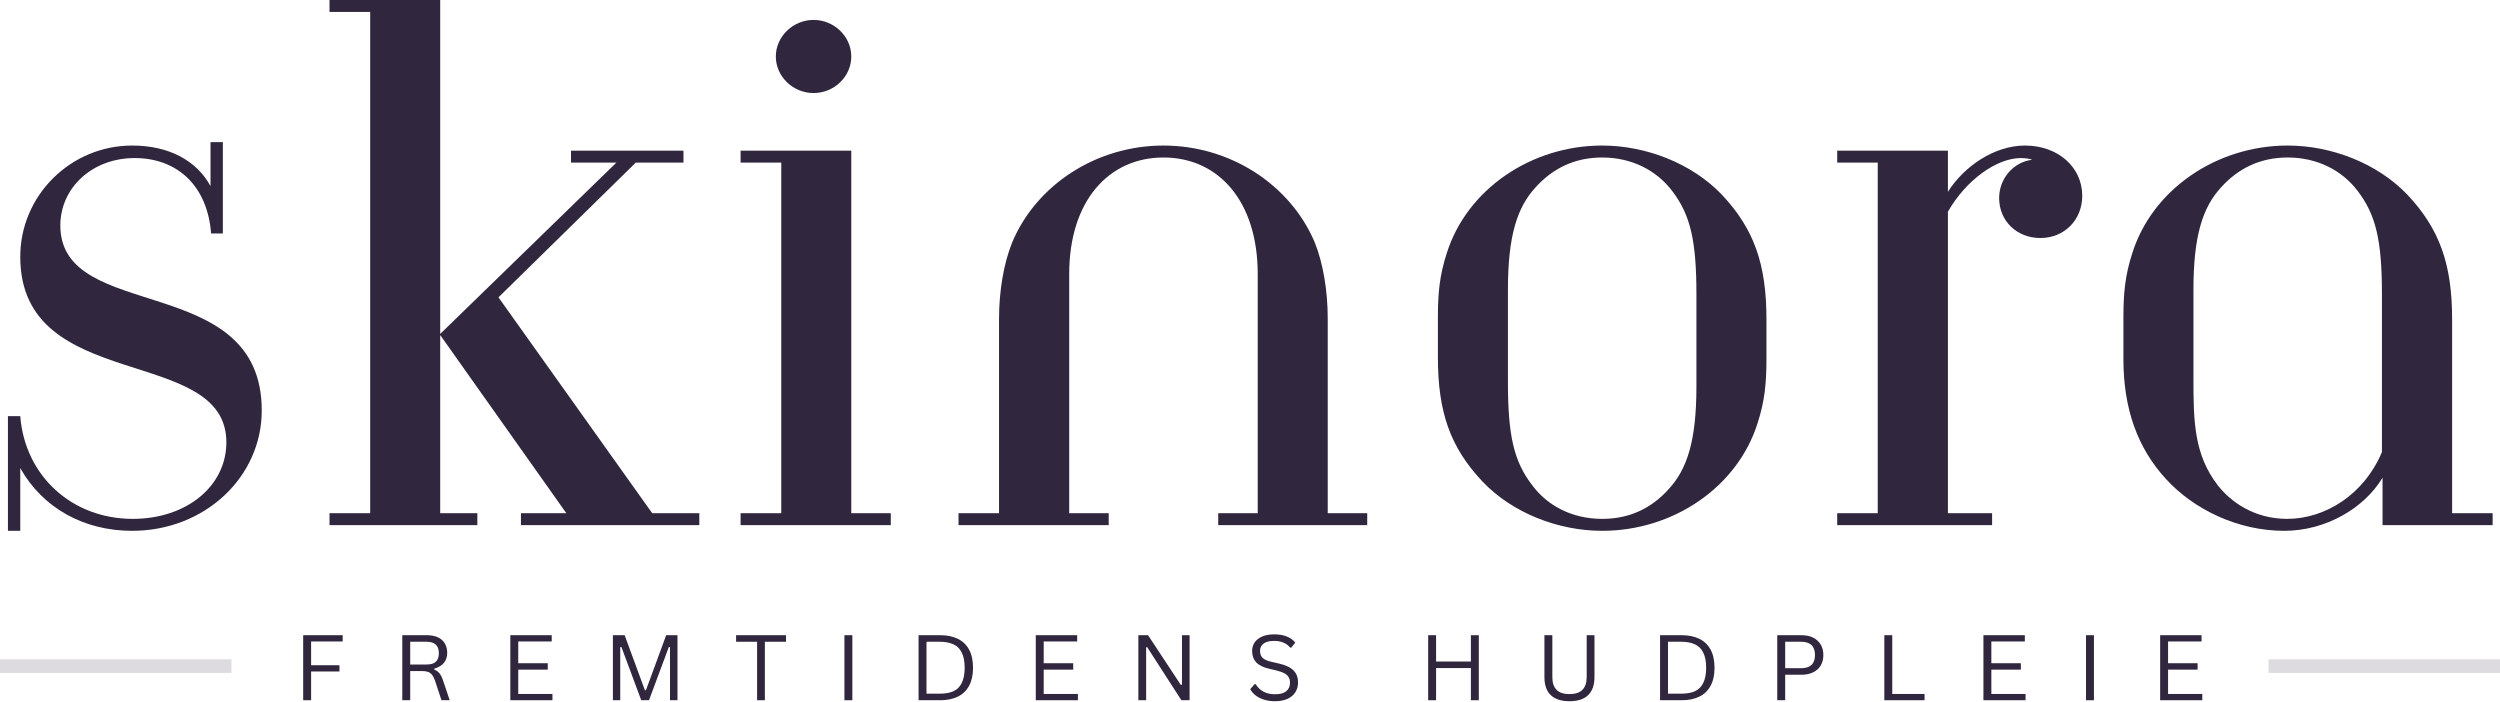
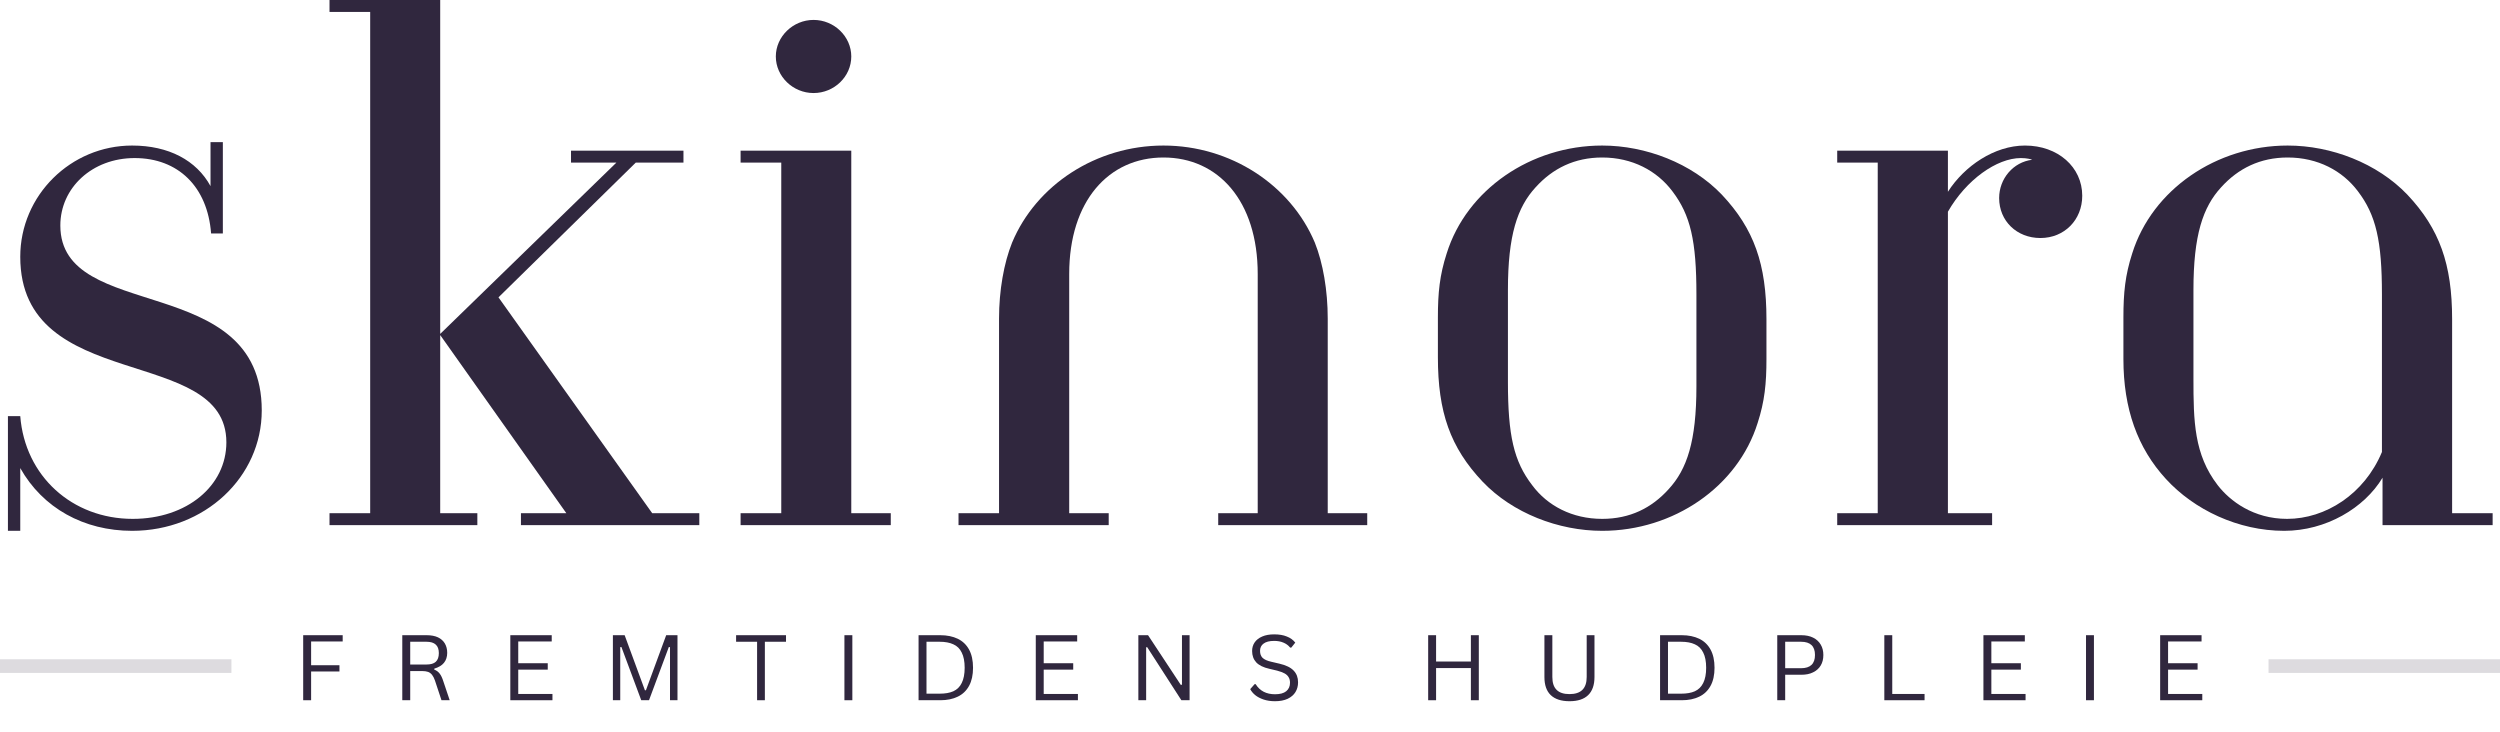
- <svg xmlns="http://www.w3.org/2000/svg" viewBox="0 0 164 46" fill="#30273e">
+ <svg xmlns="http://www.w3.org/2000/svg" viewBox="0 0 164 48" fill="#30273e" overflow="visible">
  <path d="M14.619 15.316V9.324H13.81V12.208C12.885 10.518 11.065 9.548 8.667 9.548C4.651 9.548 1.329 12.805 1.329 16.846C1.329 25.871 14.85 22.577 14.85 29.017C14.85 31.863 12.269 34.038 8.706 34.038C4.728 34.038 1.637 31.228 1.329 27.299H0.52V34.822H1.329V30.706C2.802 33.328 5.499 34.822 8.667 34.822C13.425 34.822 17.171 31.303 17.171 26.926C17.171 17.752 3.958 21.233 3.958 14.793C3.958 12.32 6.048 10.369 8.831 10.369C11.682 10.369 13.617 12.245 13.848 15.316H14.619Z" fill="#30273e" />
  <path d="M45.875 34.448V33.664H42.783L32.7 19.506L41.705 10.668H44.835V9.884H37.458V10.668H40.434L28.877 21.905V0H21.616V0.784H24.284V33.664H21.616V34.448H31.314V33.664H28.877V21.979L37.15 33.664H34.174V34.448H45.875Z" fill="#30273e" />
  <path d="M55.844 3.705C55.844 2.399 54.727 1.307 53.369 1.307C52.021 1.307 50.894 2.399 50.894 3.705C50.894 5.021 52.021 6.104 53.369 6.104C54.727 6.104 55.844 5.021 55.844 3.705ZM58.435 34.448V33.664H55.844V9.884H48.583V10.668H51.251V33.664H48.583V34.448H58.435Z" fill="#30273e" />
  <path d="M89.69 34.448V33.664H87.099V20.897C87.099 19.058 86.791 17.257 86.252 15.913C84.663 12.133 80.724 9.548 76.323 9.548C71.912 9.548 67.973 12.133 66.394 15.913C65.855 17.257 65.537 19.058 65.537 20.897V33.664H62.879V34.448H72.731V33.664H70.14V17.976C70.14 13.178 72.731 10.332 76.323 10.332C79.915 10.332 82.506 13.178 82.506 17.976V33.664H79.915V34.448H89.69Z" fill="#30273e" />
  <path d="M115.879 20.934C115.879 17.341 115.07 15.017 112.951 12.768C110.977 10.705 107.963 9.548 105.103 9.548C100.432 9.548 96.214 12.432 94.904 16.622C94.442 18.05 94.326 19.207 94.326 20.822V23.435C94.326 27.038 95.135 29.352 97.263 31.602C99.228 33.664 102.242 34.822 105.103 34.822C109.783 34.822 113.991 31.938 115.301 27.747C115.763 26.319 115.879 25.162 115.879 23.557V20.934ZM111.285 25.349C111.285 28.942 110.669 30.78 109.465 32.087C108.348 33.328 106.923 34.038 105.103 34.038C103.138 34.038 101.51 33.179 100.509 31.826C99.305 30.258 98.92 28.569 98.92 25.05V19.021C98.92 15.428 99.536 13.589 100.74 12.282C101.857 11.05 103.292 10.332 105.103 10.332C107.077 10.332 108.695 11.2 109.706 12.544C110.9 14.112 111.285 15.801 111.285 19.319V25.349Z" fill="#30273e" />
  <path d="M127.783 9.884H120.521V10.668H123.179V33.664H120.521V34.448H130.682V33.664H127.783V13.888C128.977 11.797 130.99 10.369 132.569 10.369C132.964 10.369 133.234 10.444 133.311 10.481C132.068 10.63 131.144 11.722 131.144 12.992C131.144 14.494 132.299 15.614 133.85 15.614C135.429 15.614 136.595 14.42 136.595 12.842C136.595 10.966 135.006 9.548 132.839 9.548C130.836 9.548 128.861 10.892 127.783 12.581V9.884Z" fill="#30273e" />
  <path d="M156.255 29.651C155.1 32.423 152.548 34.038 150.034 34.038C147.829 34.038 146.288 32.871 145.479 31.826C143.929 29.81 143.89 27.635 143.89 24.826V19.021C143.89 15.428 144.506 13.589 145.71 12.282C146.827 11.05 148.262 10.332 150.073 10.332C152.047 10.332 153.665 11.2 154.676 12.544C155.87 14.112 156.255 15.801 156.255 19.319V29.651ZM160.859 20.934C160.859 17.341 160.04 15.017 157.921 12.768C155.947 10.705 152.933 9.548 150.073 9.548C145.402 9.548 141.184 12.432 139.874 16.622C139.412 18.05 139.296 19.207 139.296 20.822V23.557C139.296 26.814 140.221 29.39 142.08 31.415C143.929 33.44 146.827 34.822 149.842 34.822C152.586 34.822 155.1 33.328 156.294 31.34V34.448H163.517V33.664H160.859V20.934Z" fill="#30273e" />
  <mask id="mask0_98_2213" style="mask-type:luminance" maskUnits="userSpaceOnUse" x="0" y="43" width="164" height="2">
    <path d="M148.815 43.247H164V44.143H148.815V43.247ZM0 43.247H15.182V44.143H0V43.247Z" fill="#30273e" />
  </mask>
  <g mask="url(#mask0_98_2213)">
    <path d="M0 43.695H164" stroke="#30273e" stroke-width="2" />
  </g>
  <path d="M22.48 41.669V42.08H20.409V43.639H22.268V44.049H20.409V45.935H19.889V41.669H22.48Z" fill="#30273e" />
  <path d="M26.39 45.935V41.669H27.988C28.282 41.669 28.53 41.716 28.73 41.809C28.927 41.903 29.079 42.038 29.182 42.211C29.284 42.386 29.337 42.591 29.337 42.827C29.337 43.088 29.264 43.307 29.125 43.48C28.99 43.648 28.778 43.776 28.489 43.863V43.928C28.629 43.979 28.744 44.063 28.836 44.18C28.932 44.299 29.014 44.474 29.086 44.703L29.5 45.935H28.961L28.528 44.628C28.475 44.479 28.414 44.362 28.345 44.273C28.272 44.18 28.186 44.115 28.085 44.077C27.981 44.04 27.849 44.021 27.69 44.021H26.91V45.935H26.39ZM27.979 43.592C28.253 43.592 28.455 43.534 28.585 43.415C28.72 43.291 28.788 43.102 28.788 42.845C28.788 42.591 28.72 42.404 28.585 42.285C28.455 42.162 28.253 42.099 27.979 42.099H26.91V43.592H27.979Z" fill="#30273e" />
  <path d="M33.997 43.928V45.524H36.241V45.935H33.477V41.669H36.193V42.08H33.997V43.508H35.932V43.928H33.997Z" fill="#30273e" />
  <path d="M40.688 45.935H40.206V41.669H40.977L42.306 45.281H42.373L43.702 41.669H44.443V45.935H43.952V42.453L43.875 42.444L42.575 45.935H42.065L40.765 42.444L40.688 42.453V45.935Z" fill="#30273e" />
  <path d="M51.562 41.669V42.099H50.175V45.935H49.665V42.099H48.288V41.669H51.562Z" fill="#30273e" />
  <path d="M55.914 45.935H55.394V41.669H55.914V45.935Z" fill="#30273e" />
  <path d="M61.683 41.669C62.126 41.669 62.507 41.749 62.829 41.903C63.15 42.059 63.398 42.295 63.571 42.612C63.744 42.929 63.831 43.328 63.831 43.807C63.831 44.28 63.744 44.675 63.571 44.992C63.398 45.309 63.15 45.547 62.829 45.701C62.507 45.858 62.126 45.935 61.683 45.935H60.258V41.669H61.683ZM61.635 45.505C62.001 45.505 62.302 45.454 62.54 45.347C62.784 45.235 62.967 45.055 63.089 44.805C63.217 44.551 63.282 44.217 63.282 43.807C63.282 43.391 63.217 43.058 63.089 42.808C62.967 42.554 62.784 42.374 62.54 42.267C62.302 42.155 62.001 42.099 61.635 42.099H60.778V45.505H61.635Z" fill="#30273e" />
  <path d="M68.467 43.928V45.524H70.711V45.935H67.947V41.669H70.663V42.08H68.467V43.508H70.403V43.928H68.467Z" fill="#30273e" />
  <path d="M75.187 45.935H74.676V41.669H75.312L77.459 44.927L77.537 44.917V41.669H78.037V45.935H77.498L75.254 42.453L75.187 42.463V45.935Z" fill="#30273e" />
  <path d="M83.641 46C83.365 46 83.114 45.963 82.89 45.888C82.671 45.813 82.488 45.718 82.341 45.599C82.199 45.482 82.091 45.351 82.014 45.207L82.303 44.88H82.37C82.645 45.323 83.068 45.543 83.641 45.543C83.969 45.543 84.212 45.477 84.373 45.347C84.54 45.211 84.624 45.025 84.624 44.787C84.624 44.644 84.595 44.525 84.537 44.432C84.484 44.334 84.397 44.25 84.277 44.18C84.154 44.112 83.988 44.049 83.776 43.993L83.266 43.872C82.881 43.786 82.594 43.646 82.409 43.452C82.228 43.254 82.139 43.004 82.139 42.705C82.139 42.495 82.192 42.309 82.303 42.145C82.418 41.977 82.585 41.847 82.804 41.754C83.02 41.66 83.28 41.614 83.584 41.614C83.911 41.614 84.186 41.66 84.412 41.754C84.643 41.842 84.828 41.975 84.97 42.155L84.71 42.481H84.633C84.511 42.332 84.364 42.225 84.19 42.155C84.017 42.08 83.815 42.043 83.584 42.043C83.275 42.043 83.044 42.103 82.89 42.22C82.736 42.332 82.659 42.491 82.659 42.696C82.659 42.89 82.712 43.041 82.823 43.153C82.938 43.265 83.133 43.354 83.41 43.415L83.93 43.536C84.359 43.636 84.672 43.788 84.865 43.993C85.057 44.194 85.153 44.448 85.153 44.759C85.153 45.001 85.096 45.216 84.98 45.403C84.869 45.585 84.701 45.729 84.47 45.841C84.243 45.946 83.969 46 83.641 46Z" fill="#30273e" />
  <path d="M96.49 43.396V41.669H97.01V45.935H96.49V43.825H94.207V45.935H93.688V41.669H94.207V43.396H96.49Z" fill="#30273e" />
  <path d="M102.961 46C102.421 46 102.01 45.867 101.728 45.599C101.451 45.333 101.314 44.936 101.314 44.413V41.669H101.834V44.413C101.834 44.787 101.925 45.067 102.113 45.253C102.298 45.44 102.58 45.533 102.961 45.533C103.712 45.533 104.087 45.16 104.087 44.413V41.669H104.598V44.413C104.598 44.936 104.458 45.333 104.184 45.599C103.907 45.867 103.5 46 102.961 46Z" fill="#30273e" />
  <path d="M110.325 41.669C110.768 41.669 111.148 41.749 111.471 41.903C111.791 42.059 112.039 42.295 112.212 42.612C112.386 42.929 112.473 43.328 112.473 43.807C112.473 44.28 112.386 44.675 112.212 44.992C112.039 45.309 111.791 45.547 111.471 45.701C111.148 45.858 110.768 45.935 110.325 45.935H108.9V41.669H110.325ZM110.277 45.505C110.643 45.505 110.944 45.454 111.182 45.347C111.425 45.235 111.608 45.055 111.731 44.805C111.859 44.551 111.924 44.217 111.924 43.807C111.924 43.391 111.859 43.058 111.731 42.808C111.608 42.554 111.425 42.374 111.182 42.267C110.944 42.155 110.643 42.099 110.277 42.099H109.42V45.505H110.277Z" fill="#30273e" />
  <path d="M118.168 41.669C118.469 41.669 118.726 41.723 118.938 41.828C119.155 41.935 119.323 42.087 119.439 42.285C119.555 42.479 119.612 42.705 119.612 42.967C119.612 43.235 119.555 43.466 119.439 43.657C119.323 43.851 119.155 44 118.938 44.105C118.726 44.213 118.469 44.264 118.168 44.264H117.108V45.935H116.588V41.669H118.168ZM118.148 43.835C118.758 43.835 119.063 43.545 119.063 42.967C119.063 42.388 118.758 42.099 118.148 42.099H117.108V43.835H118.148Z" fill="#30273e" />
  <path d="M124.132 41.669V45.524H126.251V45.935H123.612V41.669H124.132Z" fill="#30273e" />
  <path d="M130.633 43.928V45.524H132.877V45.935H130.113V41.669H132.829V42.08H130.633V43.508H132.569V43.928H130.633Z" fill="#30273e" />
  <path d="M137.362 45.935H136.842V41.669H137.362V45.935Z" fill="#30273e" />
  <path d="M142.226 43.928V45.524H144.47V45.935H141.706V41.669H144.422V42.08H142.226V43.508H144.162V43.928H142.226Z" fill="#30273e" />
</svg>
